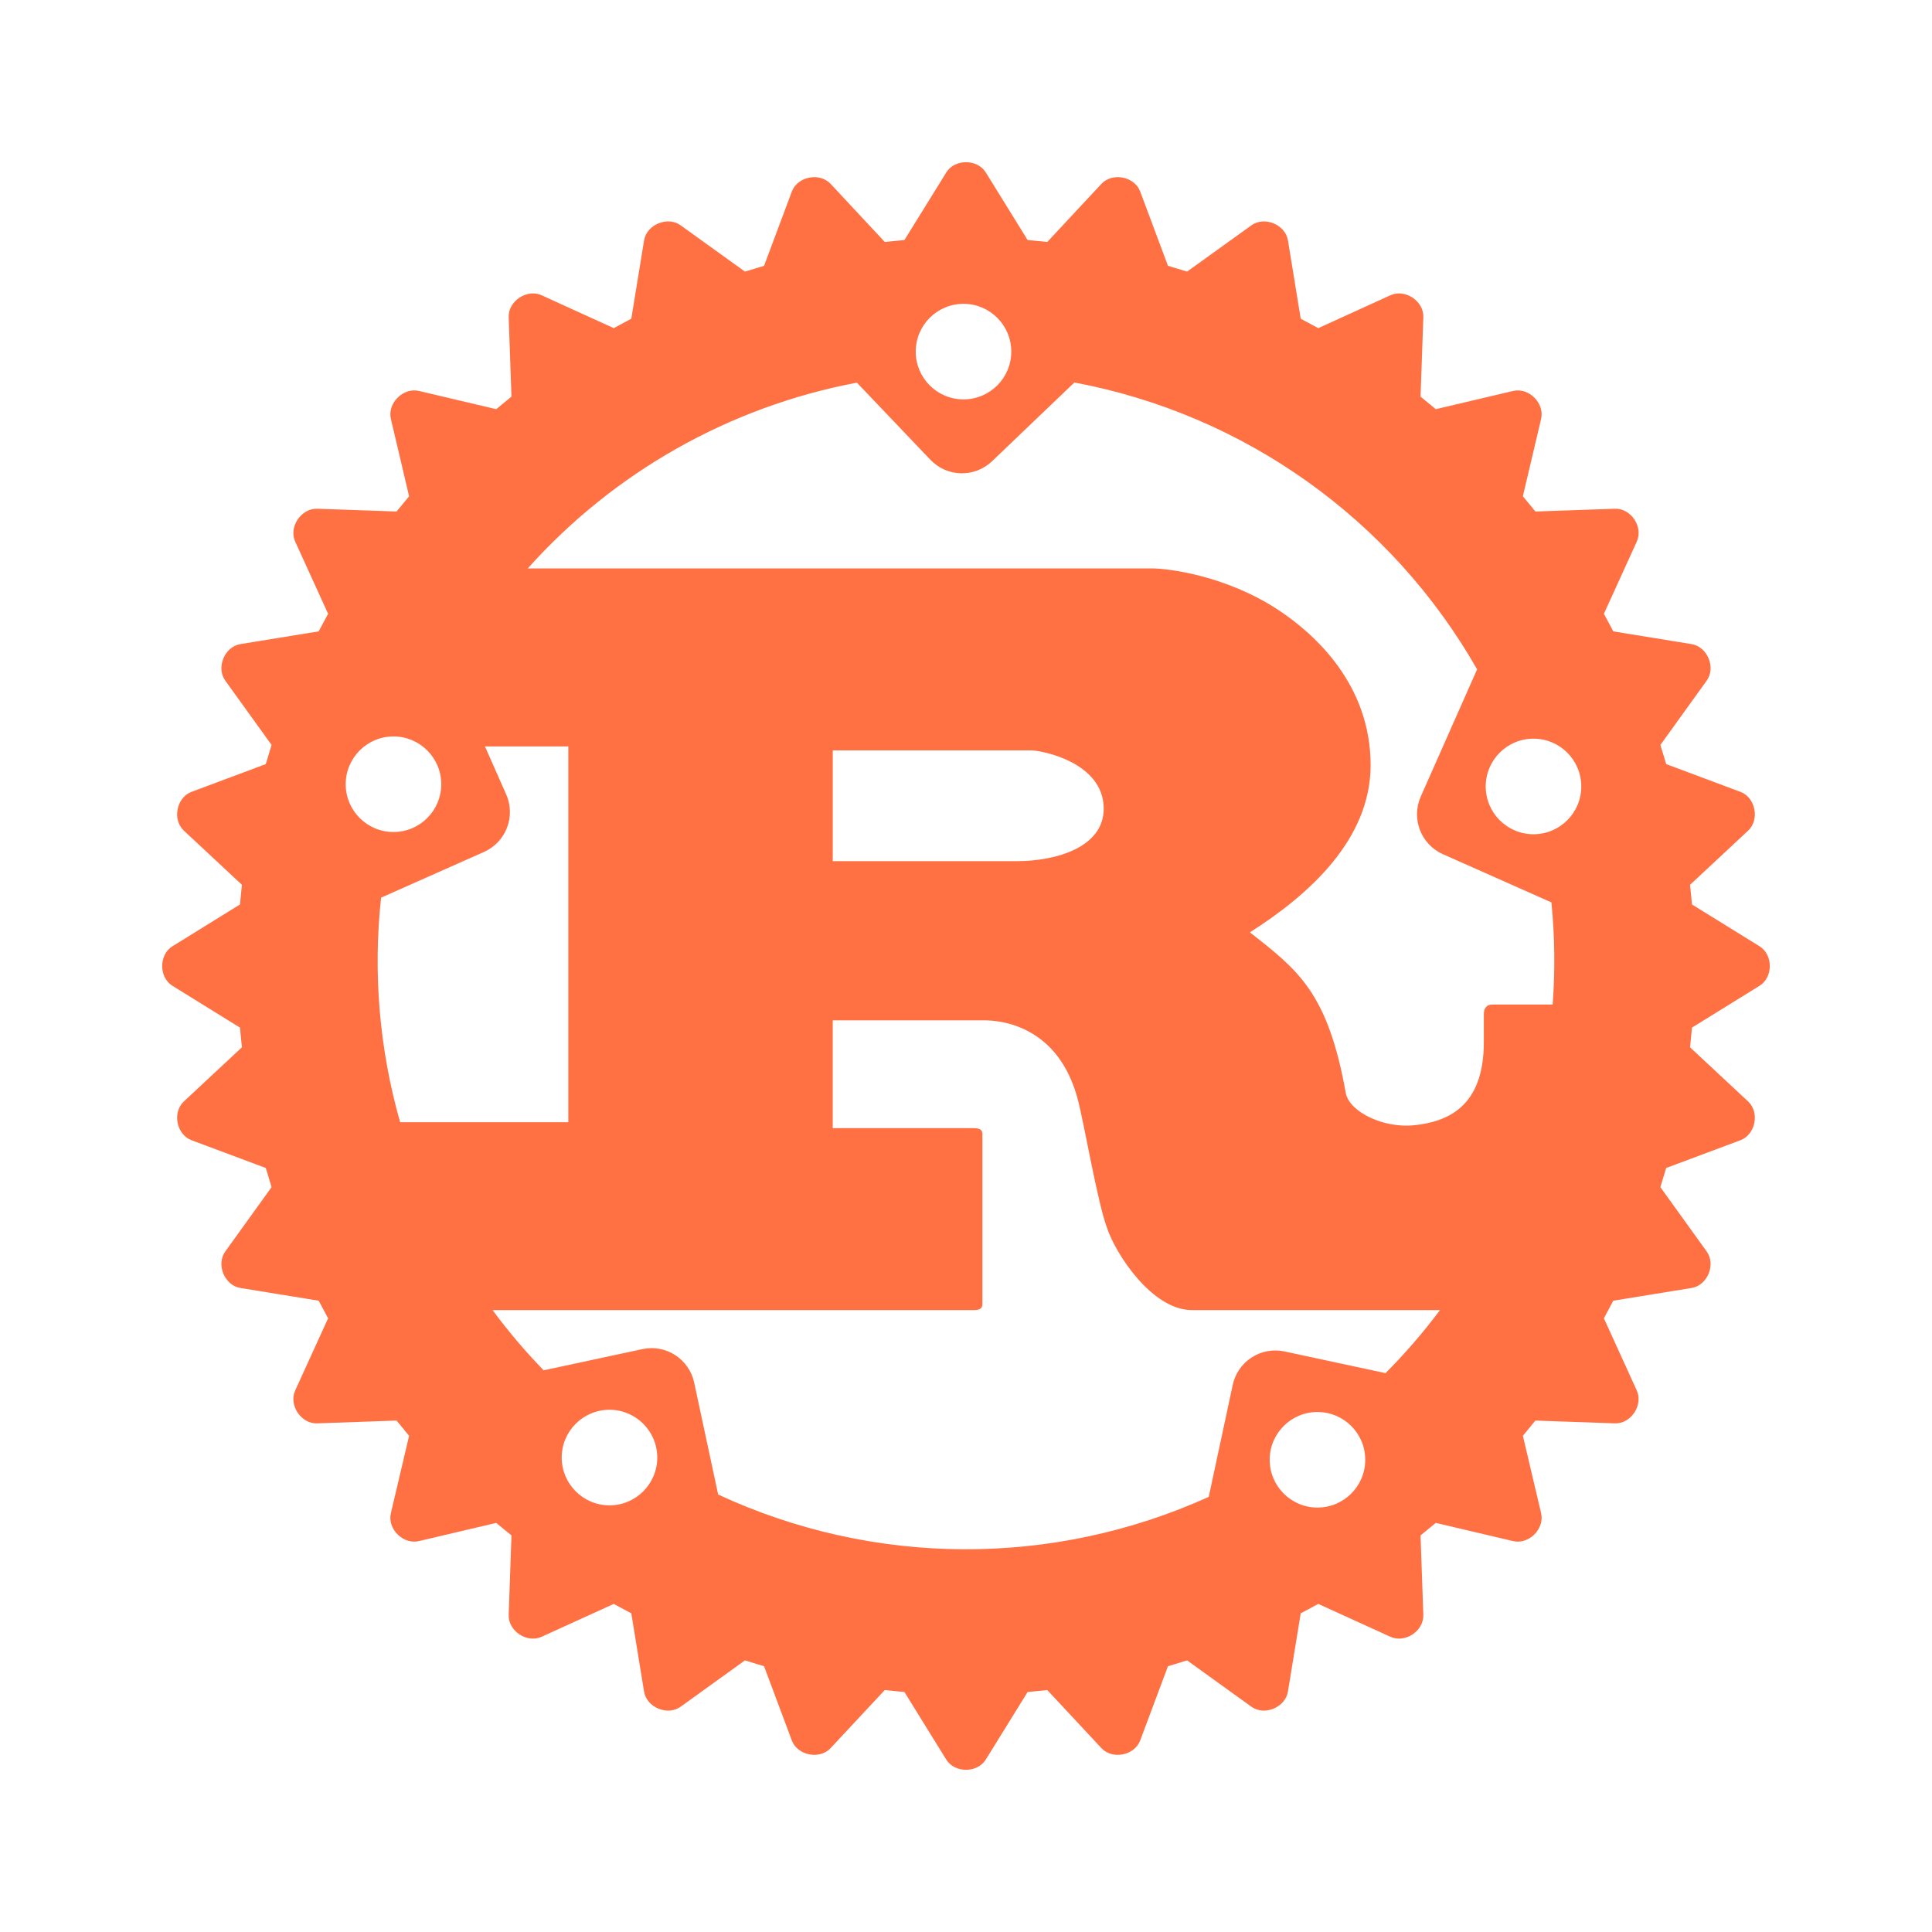
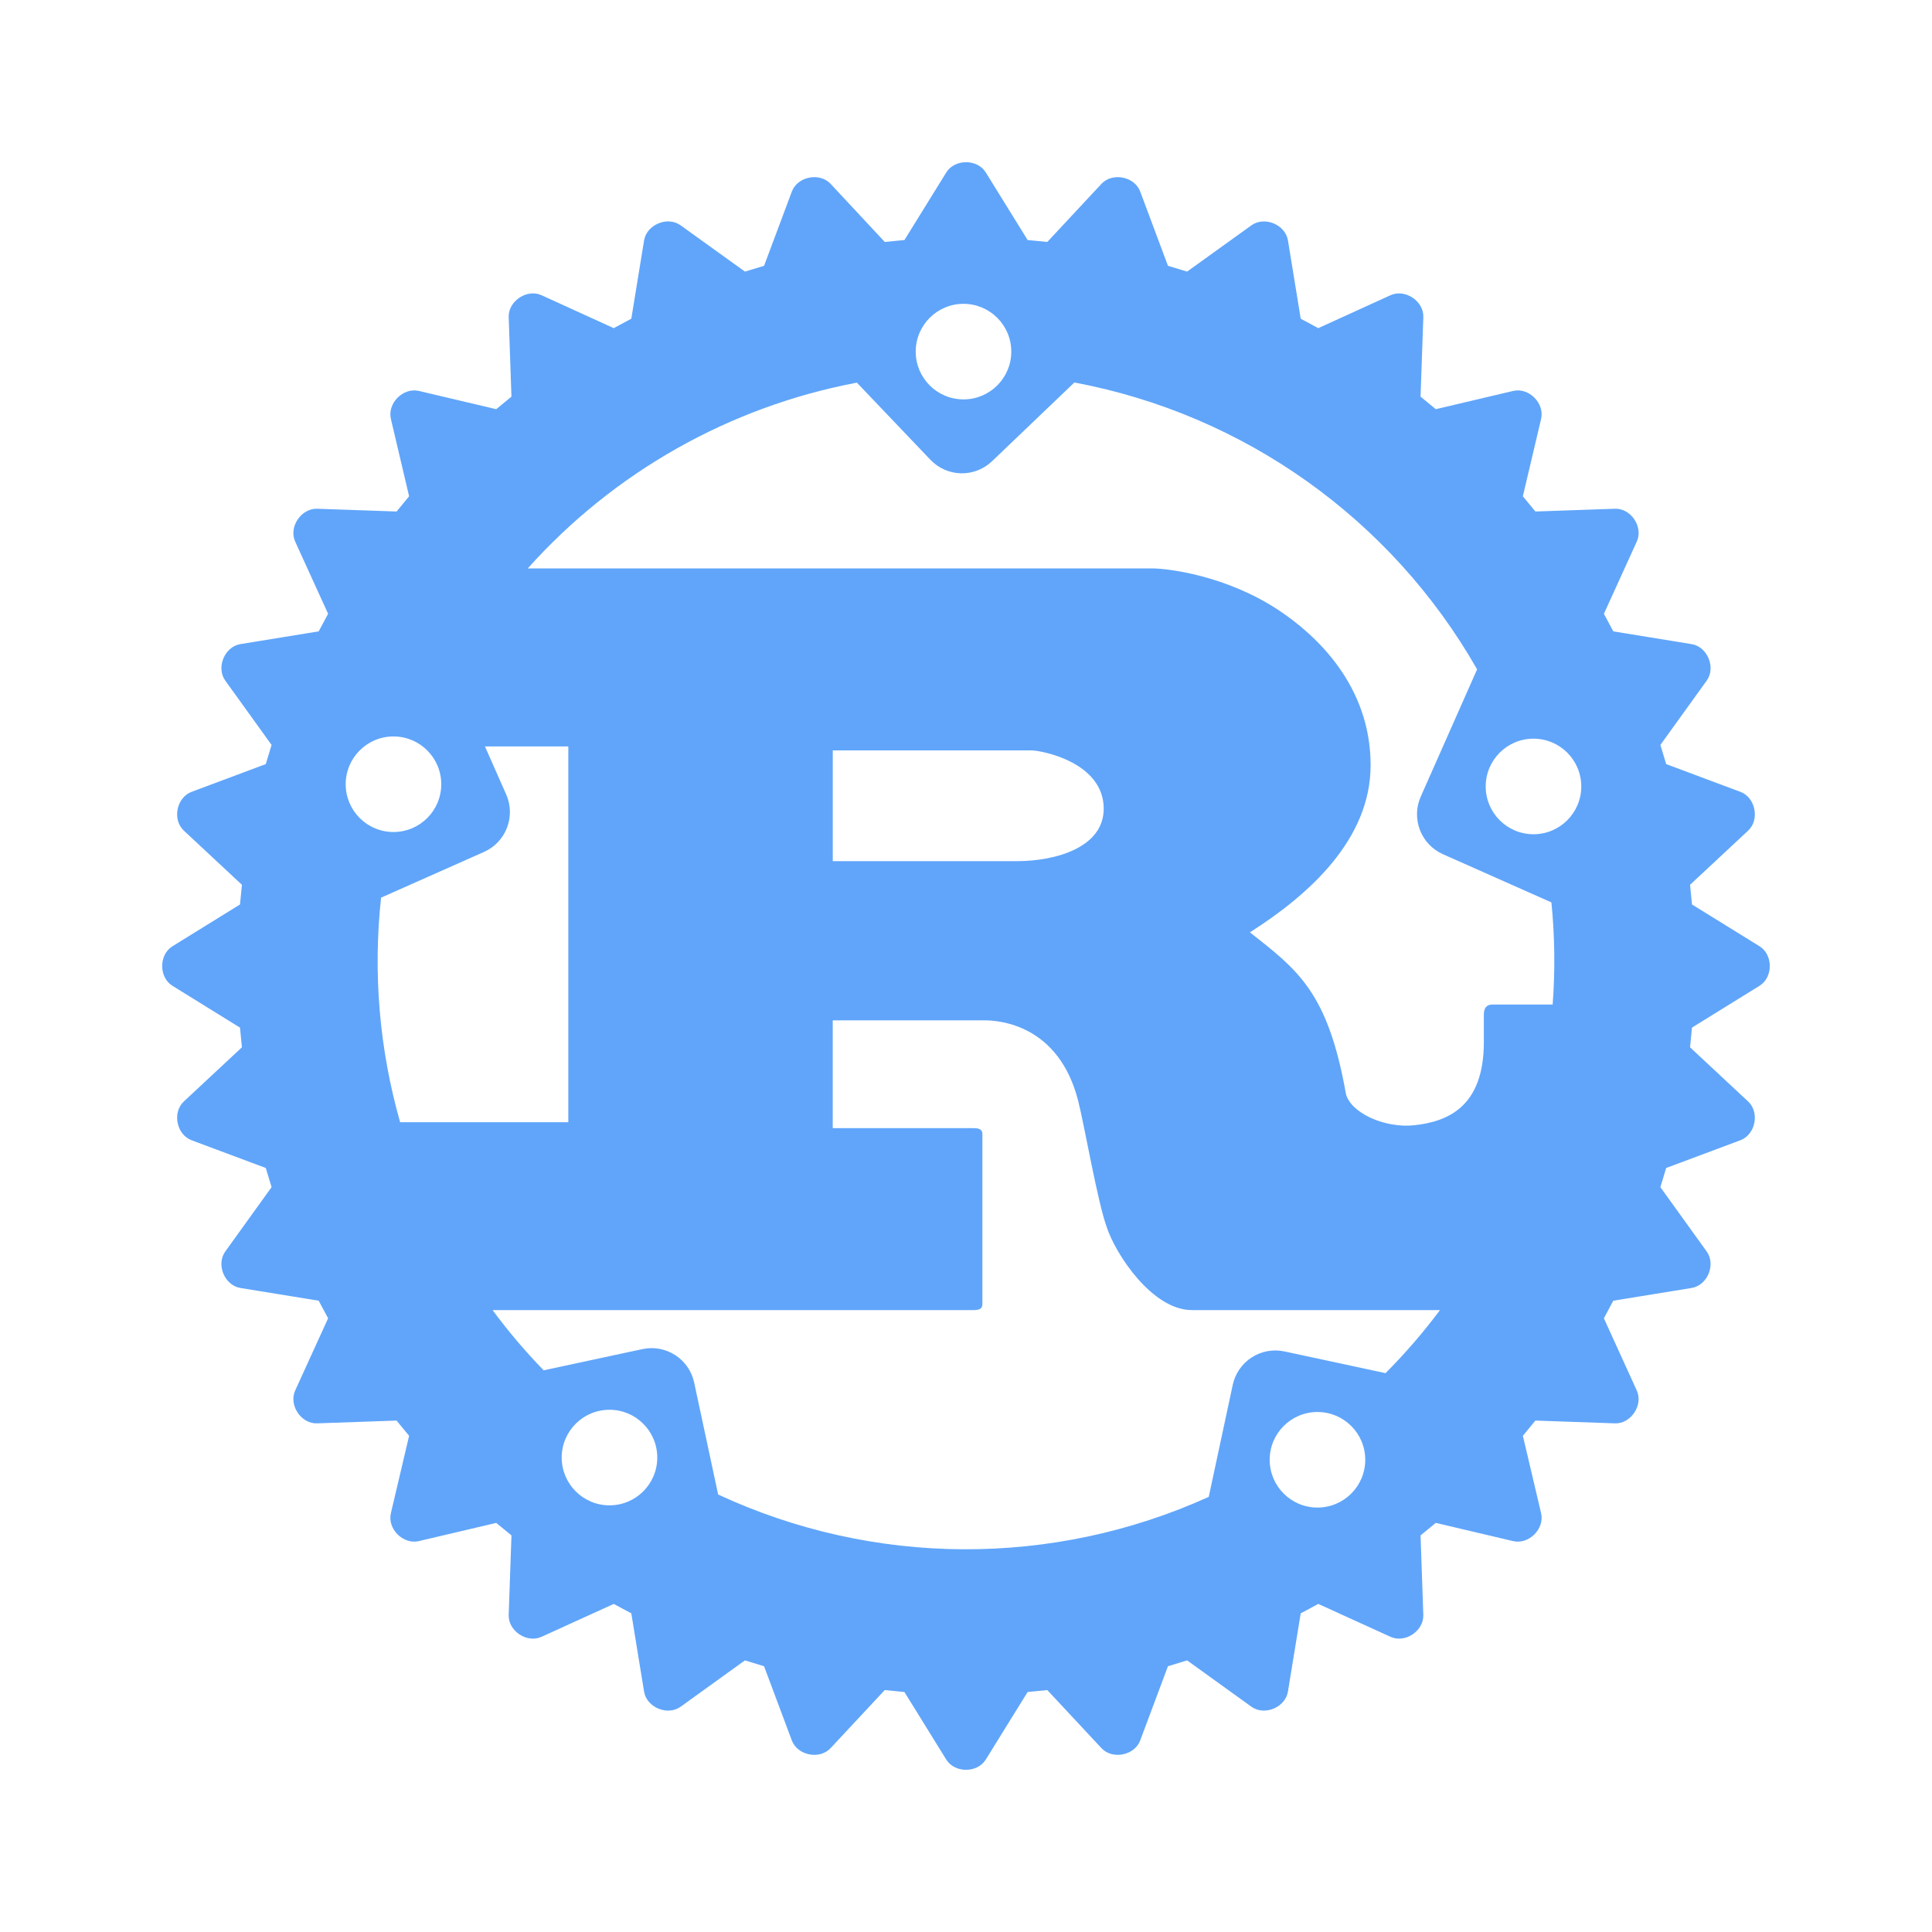
<svg xmlns="http://www.w3.org/2000/svg" class="svg-icon" style="width: 1em;height: 1em;vertical-align: middle;fill: currentColor;overflow: hidden;" viewBox="0 0 1024 1024" version="1.1">
-   <path d="M485.348 186.361a25.323 25.323 0 0 1 50.652 0 25.323 25.323 0 0 1-50.652 0M183.225 415.659a25.323 25.323 0 0 1 50.652 0 25.323 25.323 0 0 1-50.652 0m604.231 1.18a25.323 25.323 0 0 1 50.652 0 25.323 25.323 0 0 1-50.652 0m-530.923 34.702a23.125 23.125 0 0 0 11.74-30.507l-11.236-25.415h44.188v199.182H212.075a311.801 311.801 0 0 1-10.098-119.026z m184.846 4.892V397.724h105.23c5.433 0 38.379 6.279 38.379 30.912 0 20.459-25.266 27.79-46.044 27.79z m-143.666 316.103a25.323 25.323 0 0 1 50.652 0 25.323 25.323 0 0 1-50.652 0m375.246 1.18a25.323 25.323 0 0 1 50.652 0 25.323 25.323 0 0 1-50.652 0m7.829-57.429a23.083 23.083 0 0 0-27.42 17.764l-12.708 59.321a311.801 311.801 0 0 1-260.025-1.244l-12.708-59.321a23.083 23.083 0 0 0-27.406-17.756l-52.373 11.243a311.801 311.801 0 0 1-27.079-31.915h254.82c2.887 0 4.807-0.526 4.807-3.15V601.088c0-2.624-1.92-3.143-4.807-3.143h-74.524v-57.138h80.604c7.36 0 39.339 2.105 49.564 42.987 3.2 12.572 10.24 53.468 15.047 66.56 4.793 14.684 24.299 44.018 45.084 44.018h131.563a311.801 311.801 0 0 1-28.871 33.422z m141.497-237.995a311.801 311.801 0 0 1 0.661 54.13h-31.993c-3.2 0-4.487 2.105-4.487 5.241v14.692c0 34.581-19.499 42.098-36.587 44.018-16.27 1.835-34.311-6.812-36.537-16.768-9.6-53.995-25.6-65.522-50.859-85.447 31.353-19.911 63.972-49.28 63.972-88.583 0-42.453-29.099-69.184-48.932-82.29-27.833-18.347-58.638-22.016-66.951-22.016H279.723A311.801 311.801 0 0 1 454.165 202.809l38.997 40.91a23.061 23.061 0 0 0 32.64 0.747l43.641-41.735a311.801 311.801 0 0 1 213.454 152.036l-29.874 67.463a23.154 23.154 0 0 0 11.748 30.507z m74.503 1.095l-1.017-10.432 30.77-28.7c6.258-5.831 3.911-17.579-4.082-20.558l-39.339-14.706-3.079-10.155 24.533-34.076c5.006-6.926 0.412-17.991-8.014-19.371l-41.479-6.748-4.978-9.316 17.422-38.258c3.57-7.787-3.058-17.749-11.634-17.422l-42.098 1.465-6.649-8.071 9.671-41.003c1.956-8.32-6.492-16.782-14.82-14.827l-40.996 9.664-8.078-6.649 1.472-42.098c0.327-8.519-9.65-15.182-17.422-11.641l-38.251 17.436-9.316-4.999-6.756-41.479c-1.372-8.412-12.444-13.013-19.364-8.021l-34.105 24.533-10.133-3.072-14.706-39.339c-2.987-8.014-14.734-10.325-20.551-4.096l-28.7 30.791-10.432-1.017-22.165-35.812c-4.48-7.253-16.484-7.253-20.949 0l-22.165 35.812-10.432 1.017-28.708-30.791c-5.824-6.229-17.564-3.918-20.551 4.096l-14.713 39.339-10.14 3.072-34.098-24.533c-6.926-4.999-17.991-0.391-19.364 8.021l-6.763 41.479-9.316 4.999-38.251-17.436c-7.772-3.556-17.749 3.122-17.422 11.641l1.465 42.098-8.078 6.649-40.996-9.671c-8.327-1.934-16.782 6.507-14.834 14.834l9.657 41.003-6.635 8.071-42.098-1.465c-8.484-0.249-15.175 9.636-11.641 17.422l17.444 38.258-4.999 9.316-41.472 6.748c-8.427 1.365-12.992 12.444-8.021 19.371l24.533 34.076-3.079 10.155-39.339 14.706c-7.986 2.987-10.325 14.72-4.082 20.558l30.777 28.7-1.017 10.432-35.804 22.158c-7.253 4.48-7.253 16.484 0 20.949l35.804 22.165 1.017 10.432-30.777 28.708c-6.244 5.817-3.904 17.55 4.082 20.551l39.339 14.706 3.079 10.155-24.533 34.084c-4.985 6.94-0.398 18.005 8.028 19.364l41.465 6.741 4.999 9.33-17.444 38.244c-3.556 7.772 3.157 17.778 11.648 17.429l42.076-1.472 6.649 8.078-9.657 41.017c-1.956 8.306 6.507 16.747 14.834 14.791l40.996-9.65 8.085 6.628-1.472 42.105c-0.327 8.526 9.65 15.189 17.422 11.634l38.251-17.422 9.316 4.992 6.756 41.458c1.372 8.441 12.444 13.006 19.378 8.036l34.076-24.555 10.148 3.093 14.713 39.324c2.987 7.986 14.734 10.34 20.551 4.082l28.708-30.777 10.432 1.038 22.165 35.804c4.466 7.225 16.469 7.239 20.949 0l22.165-35.804 10.432-1.038 28.7 30.777c5.817 6.258 17.564 3.904 20.551-4.082l14.706-39.324 10.155-3.093 34.084 24.555c6.926 4.971 17.991 0.391 19.356-8.036l6.77-41.458 9.316-4.999 38.244 17.429c7.772 3.556 17.728-3.093 17.422-11.634l-1.465-42.098 8.071-6.635 40.996 9.65c8.327 1.956 16.782-6.485 14.827-14.791l-9.657-41.017 6.628-8.078 42.098 1.472c8.491 0.341 15.204-9.657 11.634-17.429l-17.422-38.244 4.978-9.33 41.479-6.741c8.441-1.351 13.02-12.423 8.014-19.364l-24.533-34.084 3.079-10.155 39.339-14.706c8-3.001 10.34-14.734 4.082-20.551l-30.77-28.708 1.017-10.432 35.804-22.165c7.253-4.466 7.26-16.462 0.007-20.949z" fill="#FF7043" />
+   <path d="M485.348 186.361a25.323 25.323 0 0 1 50.652 0 25.323 25.323 0 0 1-50.652 0M183.225 415.659a25.323 25.323 0 0 1 50.652 0 25.323 25.323 0 0 1-50.652 0m604.231 1.18a25.323 25.323 0 0 1 50.652 0 25.323 25.323 0 0 1-50.652 0m-530.923 34.702a23.125 23.125 0 0 0 11.74-30.507l-11.236-25.415h44.188v199.182H212.075a311.801 311.801 0 0 1-10.098-119.026z m184.846 4.892V397.724h105.23c5.433 0 38.379 6.279 38.379 30.912 0 20.459-25.266 27.79-46.044 27.79z m-143.666 316.103a25.323 25.323 0 0 1 50.652 0 25.323 25.323 0 0 1-50.652 0m375.246 1.18a25.323 25.323 0 0 1 50.652 0 25.323 25.323 0 0 1-50.652 0m7.829-57.429a23.083 23.083 0 0 0-27.42 17.764l-12.708 59.321a311.801 311.801 0 0 1-260.025-1.244l-12.708-59.321a23.083 23.083 0 0 0-27.406-17.756l-52.373 11.243a311.801 311.801 0 0 1-27.079-31.915h254.82c2.887 0 4.807-0.526 4.807-3.15V601.088c0-2.624-1.92-3.143-4.807-3.143h-74.524v-57.138h80.604c7.36 0 39.339 2.105 49.564 42.987 3.2 12.572 10.24 53.468 15.047 66.56 4.793 14.684 24.299 44.018 45.084 44.018h131.563a311.801 311.801 0 0 1-28.871 33.422z m141.497-237.995a311.801 311.801 0 0 1 0.661 54.13h-31.993c-3.2 0-4.487 2.105-4.487 5.241v14.692c0 34.581-19.499 42.098-36.587 44.018-16.27 1.835-34.311-6.812-36.537-16.768-9.6-53.995-25.6-65.522-50.859-85.447 31.353-19.911 63.972-49.28 63.972-88.583 0-42.453-29.099-69.184-48.932-82.29-27.833-18.347-58.638-22.016-66.951-22.016H279.723A311.801 311.801 0 0 1 454.165 202.809l38.997 40.91a23.061 23.061 0 0 0 32.64 0.747l43.641-41.735a311.801 311.801 0 0 1 213.454 152.036l-29.874 67.463a23.154 23.154 0 0 0 11.748 30.507z m74.503 1.095l-1.017-10.432 30.77-28.7c6.258-5.831 3.911-17.579-4.082-20.558l-39.339-14.706-3.079-10.155 24.533-34.076c5.006-6.926 0.412-17.991-8.014-19.371l-41.479-6.748-4.978-9.316 17.422-38.258c3.57-7.787-3.058-17.749-11.634-17.422l-42.098 1.465-6.649-8.071 9.671-41.003c1.956-8.32-6.492-16.782-14.82-14.827l-40.996 9.664-8.078-6.649 1.472-42.098c0.327-8.519-9.65-15.182-17.422-11.641l-38.251 17.436-9.316-4.999-6.756-41.479c-1.372-8.412-12.444-13.013-19.364-8.021l-34.105 24.533-10.133-3.072-14.706-39.339c-2.987-8.014-14.734-10.325-20.551-4.096l-28.7 30.791-10.432-1.017-22.165-35.812c-4.48-7.253-16.484-7.253-20.949 0l-22.165 35.812-10.432 1.017-28.708-30.791c-5.824-6.229-17.564-3.918-20.551 4.096l-14.713 39.339-10.14 3.072-34.098-24.533c-6.926-4.999-17.991-0.391-19.364 8.021l-6.763 41.479-9.316 4.999-38.251-17.436c-7.772-3.556-17.749 3.122-17.422 11.641l1.465 42.098-8.078 6.649-40.996-9.671c-8.327-1.934-16.782 6.507-14.834 14.834l9.657 41.003-6.635 8.071-42.098-1.465c-8.484-0.249-15.175 9.636-11.641 17.422l17.444 38.258-4.999 9.316-41.472 6.748c-8.427 1.365-12.992 12.444-8.021 19.371l24.533 34.076-3.079 10.155-39.339 14.706c-7.986 2.987-10.325 14.72-4.082 20.558l30.777 28.7-1.017 10.432-35.804 22.158c-7.253 4.48-7.253 16.484 0 20.949l35.804 22.165 1.017 10.432-30.777 28.708c-6.244 5.817-3.904 17.55 4.082 20.551l39.339 14.706 3.079 10.155-24.533 34.084c-4.985 6.94-0.398 18.005 8.028 19.364l41.465 6.741 4.999 9.33-17.444 38.244c-3.556 7.772 3.157 17.778 11.648 17.429l42.076-1.472 6.649 8.078-9.657 41.017c-1.956 8.306 6.507 16.747 14.834 14.791l40.996-9.65 8.085 6.628-1.472 42.105c-0.327 8.526 9.65 15.189 17.422 11.634l38.251-17.422 9.316 4.992 6.756 41.458c1.372 8.441 12.444 13.006 19.378 8.036l34.076-24.555 10.148 3.093 14.713 39.324c2.987 7.986 14.734 10.34 20.551 4.082l28.708-30.777 10.432 1.038 22.165 35.804c4.466 7.225 16.469 7.239 20.949 0l22.165-35.804 10.432-1.038 28.7 30.777c5.817 6.258 17.564 3.904 20.551-4.082l14.706-39.324 10.155-3.093 34.084 24.555c6.926 4.971 17.991 0.391 19.356-8.036l6.77-41.458 9.316-4.999 38.244 17.429c7.772 3.556 17.728-3.093 17.422-11.634l-1.465-42.098 8.071-6.635 40.996 9.65c8.327 1.956 16.782-6.485 14.827-14.791l-9.657-41.017 6.628-8.078 42.098 1.472c8.491 0.341 15.204-9.657 11.634-17.429l-17.422-38.244 4.978-9.33 41.479-6.741c8.441-1.351 13.02-12.423 8.014-19.364l-24.533-34.084 3.079-10.155 39.339-14.706c8-3.001 10.34-14.734 4.082-20.551l-30.77-28.708 1.017-10.432 35.804-22.165c7.253-4.466 7.26-16.462 0.007-20.949z" fill="#60A5FA" />
</svg>
